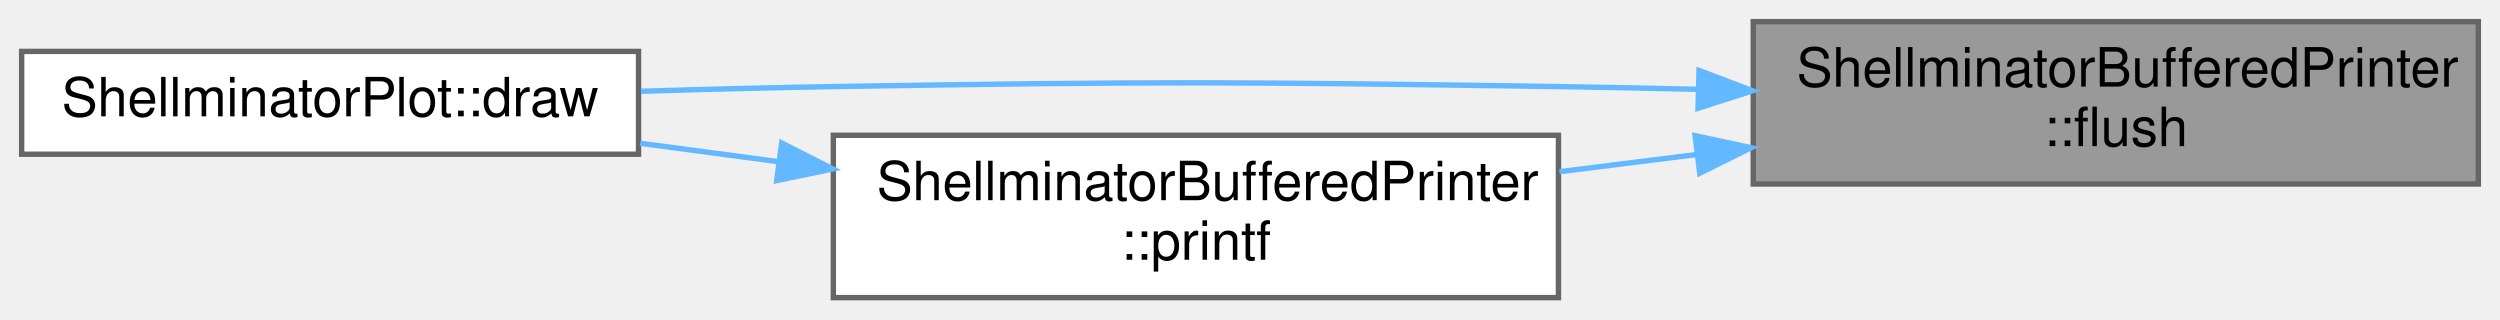
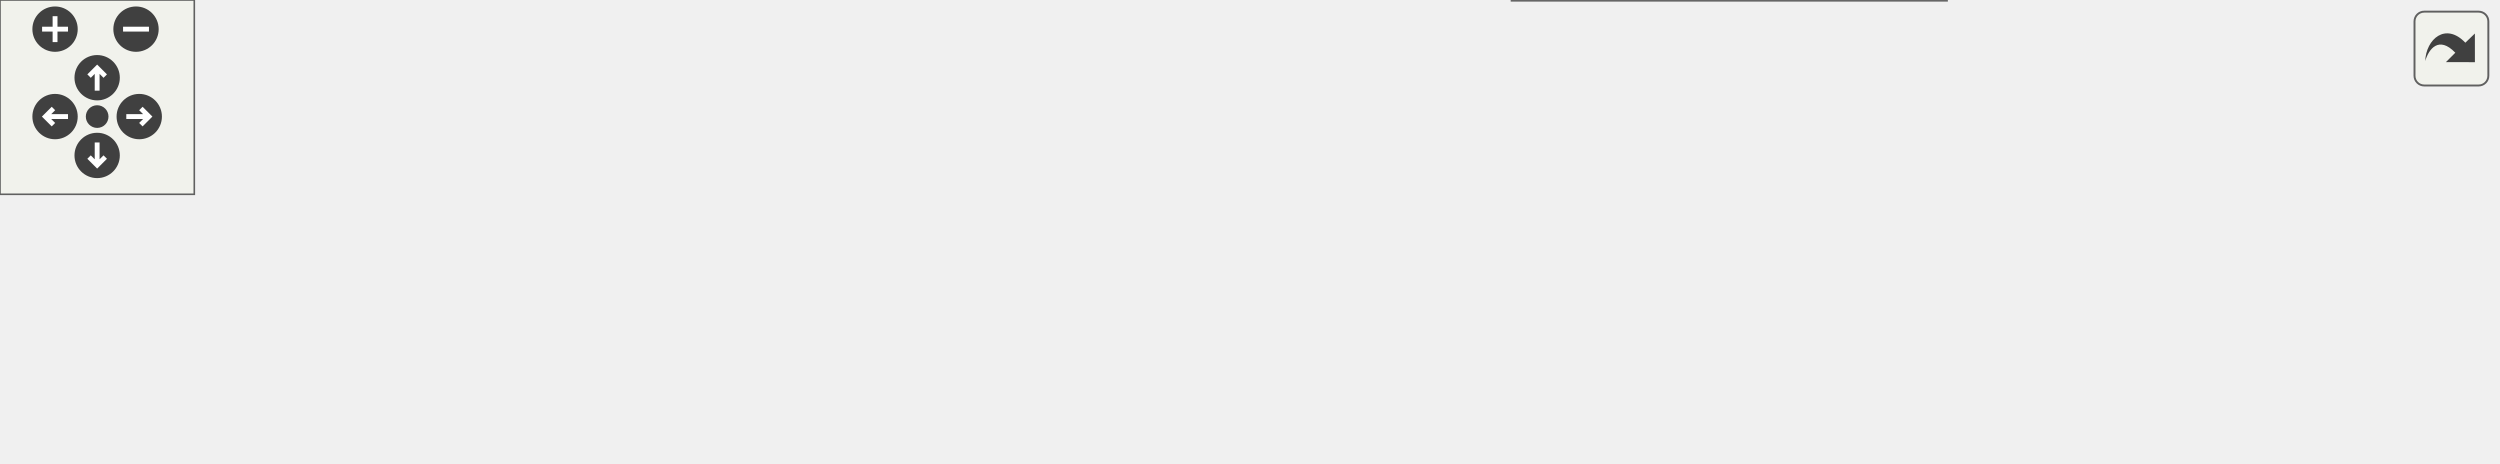
- <svg xmlns="http://www.w3.org/2000/svg" xmlns:xlink="http://www.w3.org/1999/xlink" width="462pt" height="59pt" viewBox="0.00 0.00 462.00 59.00">
-   <g id="graph0" class="graph" transform="scale(1 1) rotate(0) translate(4 55)">
-     <g id="node1" class="node">
-       <g id="a_node1">
-         <a xlink:title=" ">
-           <polygon fill="#999999" stroke="#666666" points="454,-51 320,-51 320,-21 454,-21 454,-51" />
-           <text text-anchor="start" x="328" y="-39" font-family="Helvetica,sans-Serif" font-size="10.00">ShellminatorBufferedPrinter</text>
-           <text text-anchor="middle" x="387" y="-28" font-family="Helvetica,sans-Serif" font-size="10.00">::flush</text>
-         </a>
+ <svg xmlns="http://www.w3.org/2000/svg" xmlns:xlink="http://www.w3.org/1999/xlink" id="main" version="1.1" xml:space="preserve">
+   <style type="text/css">
+ .edge:hover path { stroke: red; }
+ .edge:hover polygon { stroke: red; fill: red; }
+ </style>
+   <defs>
+     <circle id="rim" cx="0" cy="0" r="7" />
+     <circle id="rim2" cx="0" cy="0" r="3.5" />
+     <g id="zoomPlus">
+       <use xlink:href="#rim" fill="#404040">
+         <set attributeName="fill" to="#808080" begin="zoomplus.mouseover" end="zoomplus.mouseout" />
+       </use>
+       <path d="M-4,0h8M0,-4v8" fill="none" stroke="white" stroke-width="1.5" pointer-events="none" />
+     </g>
+     <g id="zoomMin">
+       <use xlink:href="#rim" fill="#404040">
+         <set attributeName="fill" to="#808080" begin="zoomminus.mouseover" end="zoomminus.mouseout" />
+       </use>
+       <path d="M-4,0h8" fill="none" stroke="white" stroke-width="1.5" pointer-events="none" />
+     </g>
+     <g id="dirArrow">
+       <path fill="none" stroke="white" stroke-width="1.5" d="M0,-3.0v7 M-2.5,-0.5L0,-3.0L2.5,-0.5" />
+     </g>
+     <g id="resetDef">
+       <use xlink:href="#rim2" fill="#404040">
+         <set attributeName="fill" to="#808080" begin="reset.mouseover" end="reset.mouseout" />
+       </use>
+     </g>
+   </defs>
+   <svg id="graph" class="graph">
+     <g id="viewport">
+       <g id="node1" class="node">
+         <g id="a_node1">
+           <a xlink:title="Flush function.">
+             <polygon fill="#999999" stroke="#666666" points="771,-51 637,-51 637,-21 771,-21 771,-51" />
+             <text text-anchor="start" x="645" y="-39" font-family="Helvetica,sans-Serif" font-size="10.00">ShellminatorBufferedPrinter</text>
+             <text text-anchor="middle" x="704" y="-28" font-family="Helvetica,sans-Serif" font-size="10.00">::flush</text>
+           </a>
+         </g>
+       </g>
+       <g id="node2" class="node">
+         <g id="a_node2">
+           <a xlink:href="class_shellminator.html#a6a74cf2bf2746c17ef6b8874f75ec4d7" target="_top" xlink:title="This function prints the banner text.">
+             <polygon fill="white" stroke="#666666" points="431,-64.5 305,-64.5 305,-45.5 431,-45.5 431,-64.5" />
+             <text text-anchor="middle" x="368" y="-52.5" font-family="Helvetica,sans-Serif" font-size="10.00">Shellminator::printBanner</text>
+           </a>
+         </g>
+       </g>
+       <g id="edge1" class="edge">
+         <path fill="none" stroke="#63b8ff" d="M626.56,-40.35C567.32,-43.72 486.28,-48.33 431.03,-51.47" />
+         <polygon fill="#63b8ff" stroke="#63b8ff" points="626.83,-43.84 636.61,-39.78 626.43,-36.85 626.83,-43.84" />
+       </g>
+       <g id="node6" class="node">
+         <g id="a_node6">
+           <a xlink:href="class_shellminator_buffered_printer.html#aadb670e69391ed2757391ec2ea64943e" target="_top" xlink:title="Regular printf like function.">
+             <polygon fill="white" stroke="#666666" points="601,-30 467,-30 467,0 601,0 601,-30" />
+             <text text-anchor="start" x="475" y="-18" font-family="Helvetica,sans-Serif" font-size="10.00">ShellminatorBufferedPrinter</text>
+             <text text-anchor="middle" x="534" y="-7" font-family="Helvetica,sans-Serif" font-size="10.00">::printf</text>
+           </a>
+         </g>
+       </g>
+       <g id="edge5" class="edge">
+         <path fill="none" stroke="#63b8ff" d="M626.41,-26.43C617.99,-25.37 609.47,-24.31 601.19,-23.27" />
+         <polygon fill="#63b8ff" stroke="#63b8ff" points="626.25,-29.93 636.6,-27.7 627.11,-22.99 626.25,-29.93" />
+       </g>
+       <g id="node3" class="node">
+         <g id="a_node3">
+           <a xlink:href="class_shellminator.html#a0262b7bdcb0f22a7f0d17f8ca76fc35d" target="_top" xlink:title="Shellminator initialization function.">
+             <polygon fill="white" stroke="#666666" points="266,-82.5 166,-82.5 166,-63.5 266,-63.5 266,-82.5" />
+             <text text-anchor="middle" x="216" y="-70.5" font-family="Helvetica,sans-Serif" font-size="10.00">Shellminator::begin</text>
+           </a>
+         </g>
+       </g>
+       <g id="edge2" class="edge">
+         <path fill="none" stroke="#63b8ff" d="M294.65,-63.68C284.98,-64.84 275.24,-66.01 266.09,-67.11" />
+         <polygon fill="#63b8ff" stroke="#63b8ff" points="295.18,-67.14 304.69,-62.48 294.34,-60.19 295.18,-67.14" />
+       </g>
+       <g id="node5" class="node">
+         <g id="a_node5">
+           <a xlink:href="class_shellminator.html#a3f8933d5b0360a3f4b3bff32e12a77d1" target="_top" xlink:title="Update function.">
+             <polygon fill="white" stroke="#666666" points="269,-45.5 163,-45.5 163,-26.5 269,-26.5 269,-45.5" />
+             <text text-anchor="middle" x="216" y="-33.5" font-family="Helvetica,sans-Serif" font-size="10.00">Shellminator::update</text>
+           </a>
+         </g>
+       </g>
+       <g id="edge4" class="edge">
+         <path fill="none" stroke="#63b8ff" d="M294.7,-45.84C286.15,-44.76 277.55,-43.67 269.35,-42.63" />
+         <polygon fill="#63b8ff" stroke="#63b8ff" points="294.33,-49.32 304.69,-47.11 295.21,-42.38 294.33,-49.32" />
+       </g>
+       <g id="node4" class="node">
+         <g id="a_node4">
+           <a xlink:href="class_shellminator.html#a634f65f3de75cdd4ec196bb836ce1f6f" target="_top" xlink:title="Start WiFi Server.">
+             <polygon fill="white" stroke="#666666" points="127,-82.5 0,-82.5 0,-63.5 127,-63.5 127,-82.5" />
+             <text text-anchor="middle" x="63.5" y="-70.5" font-family="Helvetica,sans-Serif" font-size="10.00">Shellminator::beginServer</text>
+           </a>
+         </g>
+       </g>
+       <g id="edge3" class="edge">
+         <path fill="none" stroke="#63b8ff" d="M155.69,-73C146.29,-73 136.54,-73 127.07,-73" />
+         <polygon fill="#63b8ff" stroke="#63b8ff" points="155.72,-76.5 165.72,-73 155.72,-69.5 155.72,-76.5" />
+       </g>
+       <g id="edge6" class="edge">
+         <path fill="none" stroke="#63b8ff" d="M461.63,-32.41C443.22,-36.9 424.08,-41.57 408.01,-45.49" />
+         <polygon fill="#63b8ff" stroke="#63b8ff" points="462.58,-35.78 471.47,-30.01 460.92,-28.98 462.58,-35.78" />
+       </g>
+       <g id="node7" class="node">
+         <g id="a_node7">
+           <a xlink:href="class_shellminator.html#a2fd33cc9433d6d575a7c6e6e0019b682" target="_top" xlink:title=" ">
+             <polygon fill="white" stroke="#666666" points="431,-24.5 305,-24.5 305,-5.5 431,-5.5 431,-24.5" />
+             <text text-anchor="middle" x="368" y="-12.5" font-family="Helvetica,sans-Serif" font-size="10.00">Shellminator::printHistory</text>
+           </a>
+         </g>
+       </g>
+       <g id="edge7" class="edge">
+         <path fill="none" stroke="#63b8ff" d="M456.5,-15C448.04,-15 439.49,-15 431.23,-15" />
+         <polygon fill="#63b8ff" stroke="#63b8ff" points="456.77,-18.5 466.77,-15 456.77,-11.5 456.77,-18.5" />
      </g>
    </g>
-     <g id="node2" class="node">
-       <g id="a_node2">
-         <a xlink:href="class_shellminator_plot.html#aea7616591a9cd44c546bed9ec33b2020" target="_top" xlink:title=" ">
-           <polygon fill="white" stroke="#666666" points="114,-45.5 0,-45.5 0,-26.5 114,-26.5 114,-45.5" />
-           <text text-anchor="middle" x="57" y="-33.5" font-family="Helvetica,sans-Serif" font-size="10.00">ShellminatorPlot::draw</text>
-         </a>
-       </g>
+   </svg>
+   <g id="navigator" transform="translate(0 0)" fill="#404254">
+     <rect fill="#f2f5e9" fill-opacity="0.5" stroke="#606060" stroke-width=".5" x="0" y="0" width="60" height="60" />
+     <use id="zoomplus" xlink:href="#zoomPlus" x="17" y="9" />
+     <use id="zoomminus" xlink:href="#zoomMin" x="42" y="9" />
+     <use id="reset" xlink:href="#resetDef" x="30" y="36" />
+     <g id="arrowUp" xlink:href="#dirArrow" transform="translate(30 24)">
+       <use xlink:href="#rim" fill="#404040">
+         <set attributeName="fill" to="#808080" begin="arrowUp.mouseover" end="arrowUp.mouseout" />
+       </use>
+       <path fill="none" stroke="white" stroke-width="1.5" d="M0,-3.0v7 M-2.5,-0.5L0,-3.0L2.5,-0.5" />
    </g>
-     <g id="edge1" class="edge">
-       <path fill="none" stroke="#63b8ff" d="M309.74,-38.49C301.06,-38.7 292.34,-38.88 284,-39 224.45,-39.88 209.55,-39.97 150,-39 138.5,-38.81 126.18,-38.49 114.43,-38.13" />
-       <polygon fill="#63b8ff" stroke="#63b8ff" points="309.98,-41.98 319.89,-38.23 309.8,-34.99 309.98,-41.98" />
+     <g id="arrowRight" xlink:href="#dirArrow" transform="rotate(90) translate(36 -43)">
+       <use xlink:href="#rim" fill="#404040">
+         <set attributeName="fill" to="#808080" begin="arrowRight.mouseover" end="arrowRight.mouseout" />
+       </use>
+       <path fill="none" stroke="white" stroke-width="1.5" d="M0,-3.0v7 M-2.5,-0.5L0,-3.0L2.5,-0.5" />
    </g>
-     <g id="node3" class="node">
-       <g id="a_node3">
-         <a xlink:href="class_shellminator_buffered_printer.html#a2b124192d9f1f83b9b074fc5ef284899" target="_top" xlink:title=" ">
-           <polygon fill="white" stroke="#666666" points="284,-30 150,-30 150,0 284,0 284,-30" />
-           <text text-anchor="start" x="158" y="-18" font-family="Helvetica,sans-Serif" font-size="10.00">ShellminatorBufferedPrinter</text>
-           <text text-anchor="middle" x="217" y="-7" font-family="Helvetica,sans-Serif" font-size="10.00">::printf</text>
-         </a>
-       </g>
+     <g id="arrowDown" xlink:href="#dirArrow" transform="rotate(180) translate(-30 -48)">
+       <use xlink:href="#rim" fill="#404040">
+         <set attributeName="fill" to="#808080" begin="arrowDown.mouseover" end="arrowDown.mouseout" />
+       </use>
+       <path fill="none" stroke="white" stroke-width="1.5" d="M0,-3.0v7 M-2.5,-0.5L0,-3.0L2.5,-0.5" />
    </g>
-     <g id="edge2" class="edge">
-       <path fill="none" stroke="#63b8ff" d="M309.41,-26.43C300.99,-25.37 292.47,-24.31 284.19,-23.27" />
-       <polygon fill="#63b8ff" stroke="#63b8ff" points="309.25,-29.93 319.6,-27.7 310.11,-22.99 309.25,-29.93" />
-     </g>
-     <g id="edge3" class="edge">
-       <path fill="none" stroke="#63b8ff" d="M139.85,-25.12C131.24,-26.27 122.59,-27.42 114.3,-28.52" />
-       <polygon fill="#63b8ff" stroke="#63b8ff" points="140.46,-28.57 149.91,-23.78 139.54,-21.63 140.46,-28.57" />
+     <g id="arrowLeft" xlink:href="#dirArrow" transform="rotate(270) translate(-36 17)">
+       <use xlink:href="#rim" fill="#404040">
+         <set attributeName="fill" to="#808080" begin="arrowLeft.mouseover" end="arrowLeft.mouseout" />
+       </use>
+       <path fill="none" stroke="white" stroke-width="1.5" d="M0,-3.0v7 M-2.5,-0.5L0,-3.0L2.5,-0.5" />
    </g>
  </g>
+   <svg viewBox="0 0 15 15" width="100%" height="30px" preserveAspectRatio="xMaxYMin meet">
+     <g id="arrow_out" transform="scale(0.3 0.3)">
+       <a xlink:href="class_shellminator_buffered_printer_addd89bdf65afad80f3f2ce8372df2df4_icgraph_org.svg" target="_base">
+         <rect id="button" ry="5" rx="5" y="6" x="6" height="38" width="38" fill="#f2f5e9" fill-opacity="0.5" stroke="#606060" stroke-width="1.0" />
+         <path id="arrow" d="M 11.5,31.437 C 11.94,20.098 22.043,11.323 32.159,21.979 L 37.069,17.246 C 37.069,17.246 37.088,32 37.088,32 L 22.16,31.978 C 22.16,31.978 26.998,27.14 26.998,27.14 C 18.529,18.264 13.292,25.23 11.5,31.437 z" style="fill:#404040;" />
+       </a>
+     </g>
+   </svg>
</svg>
